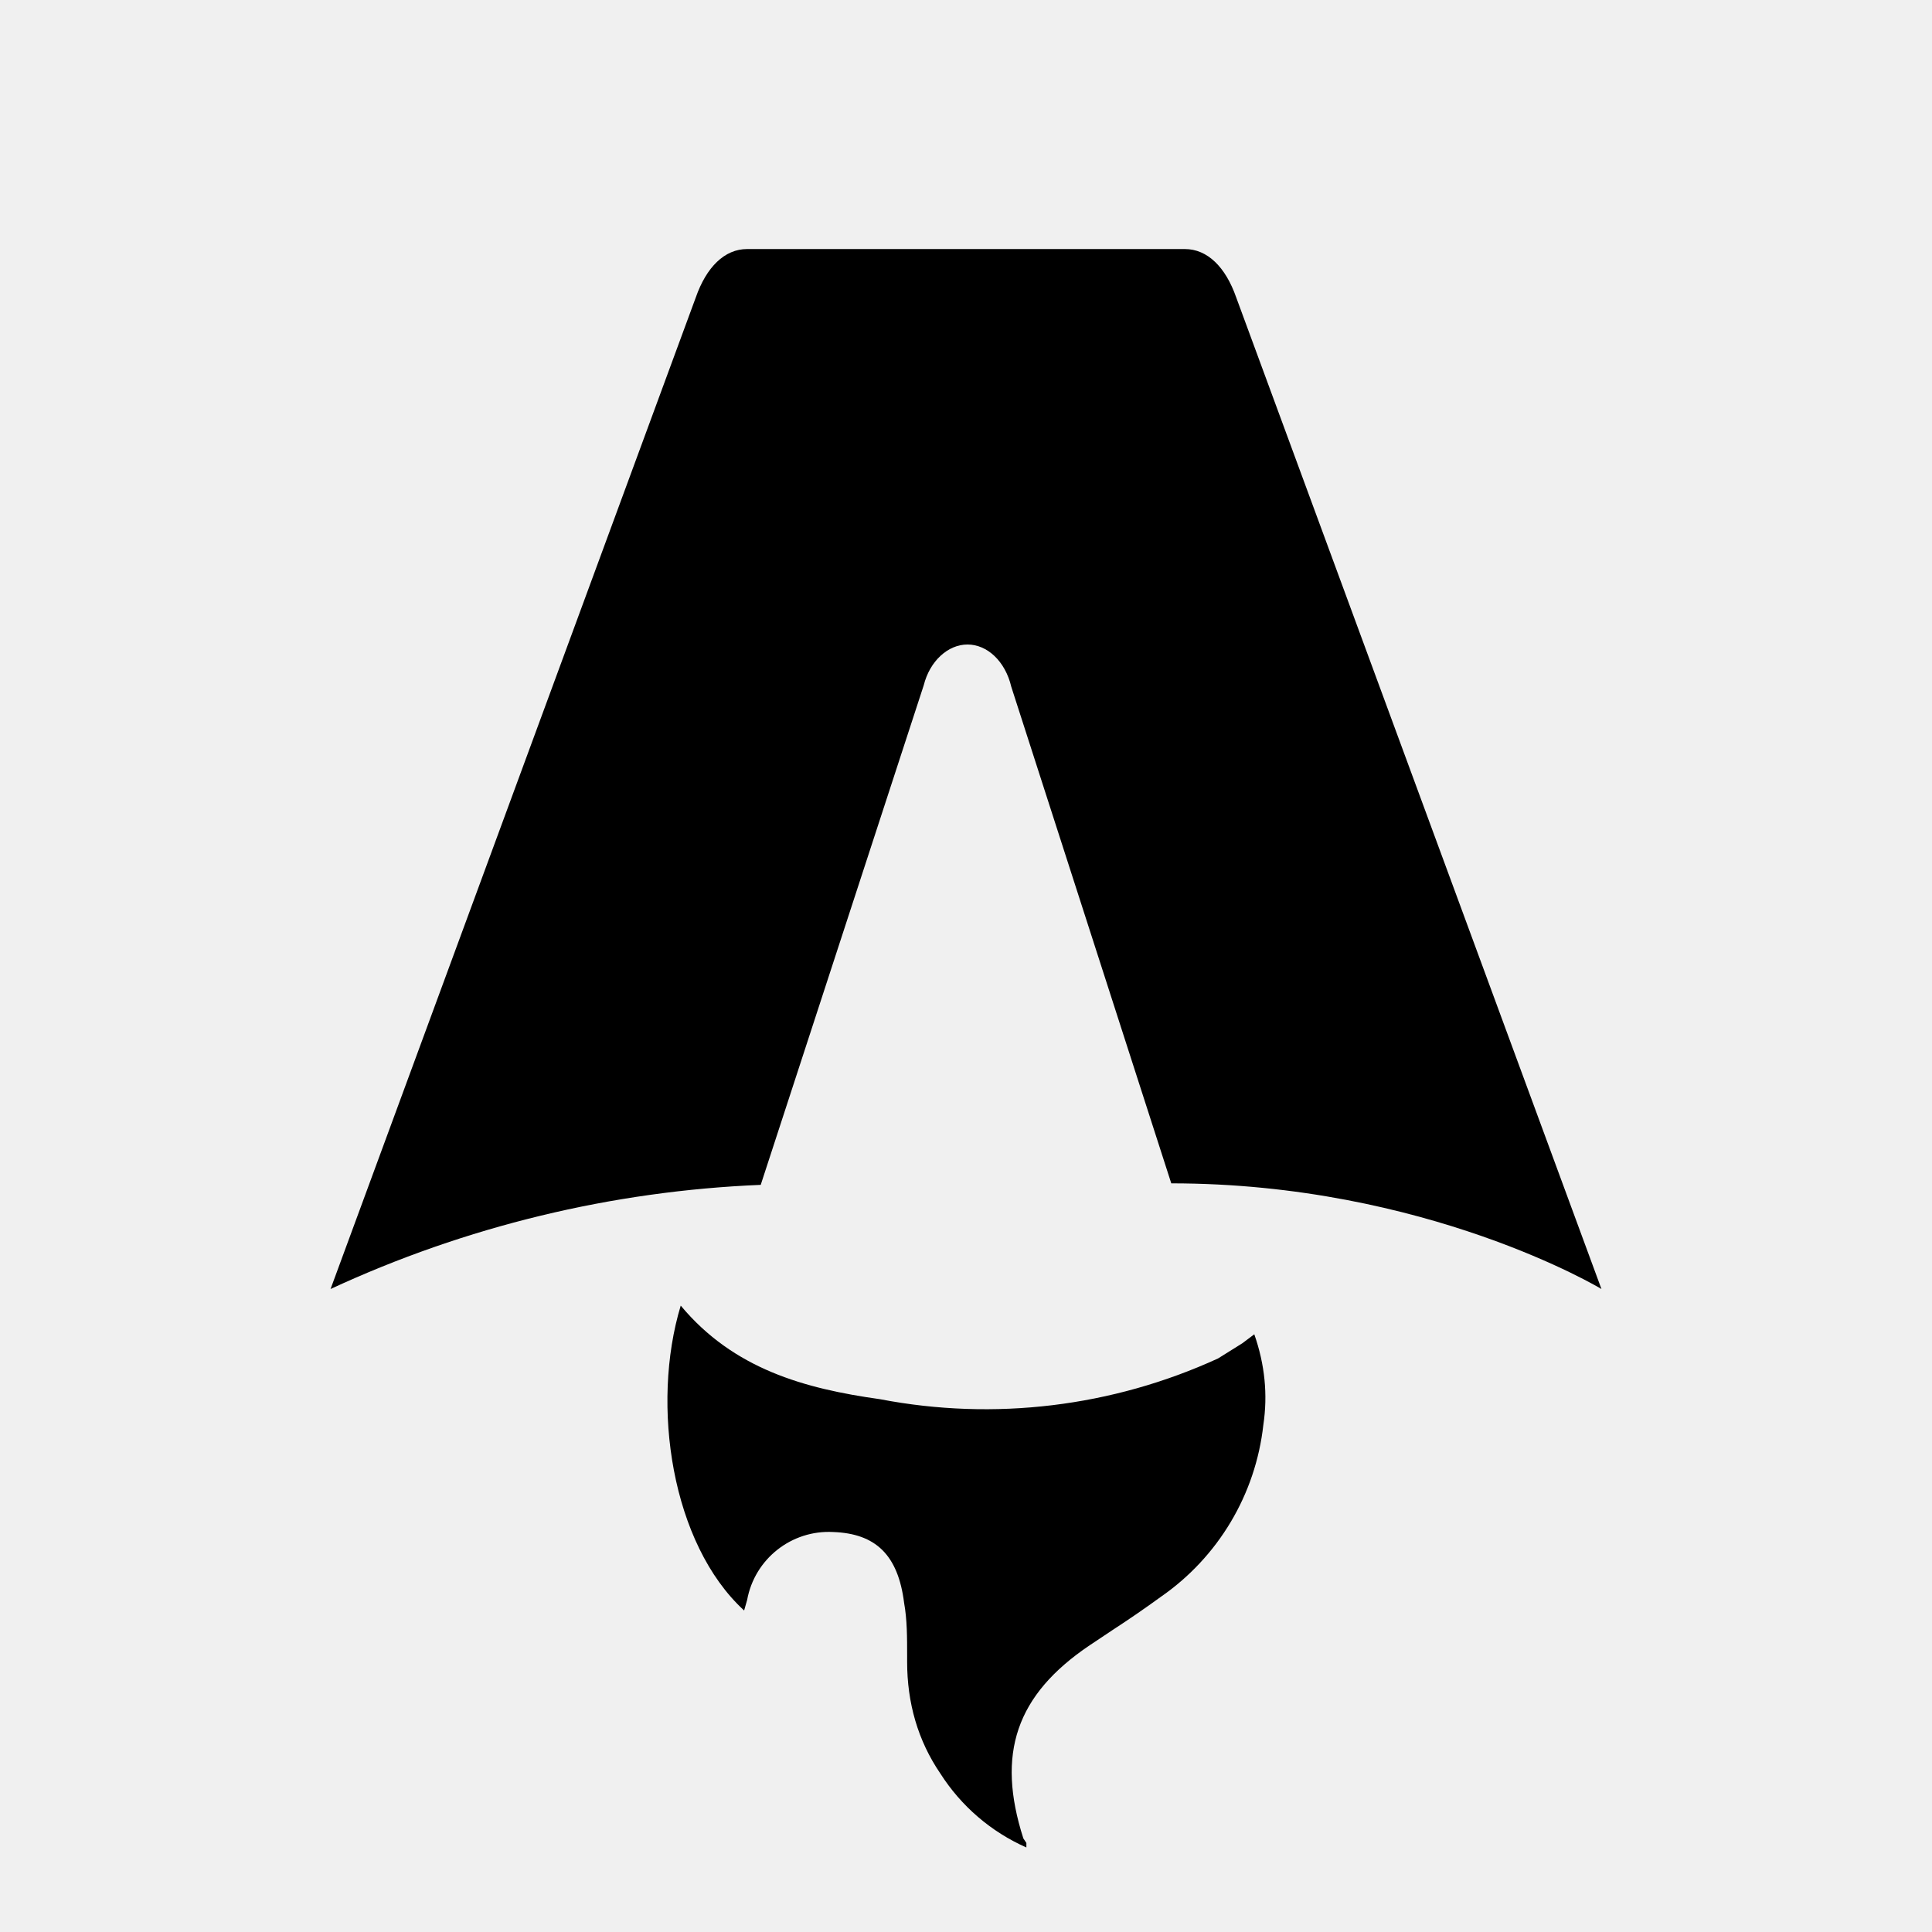
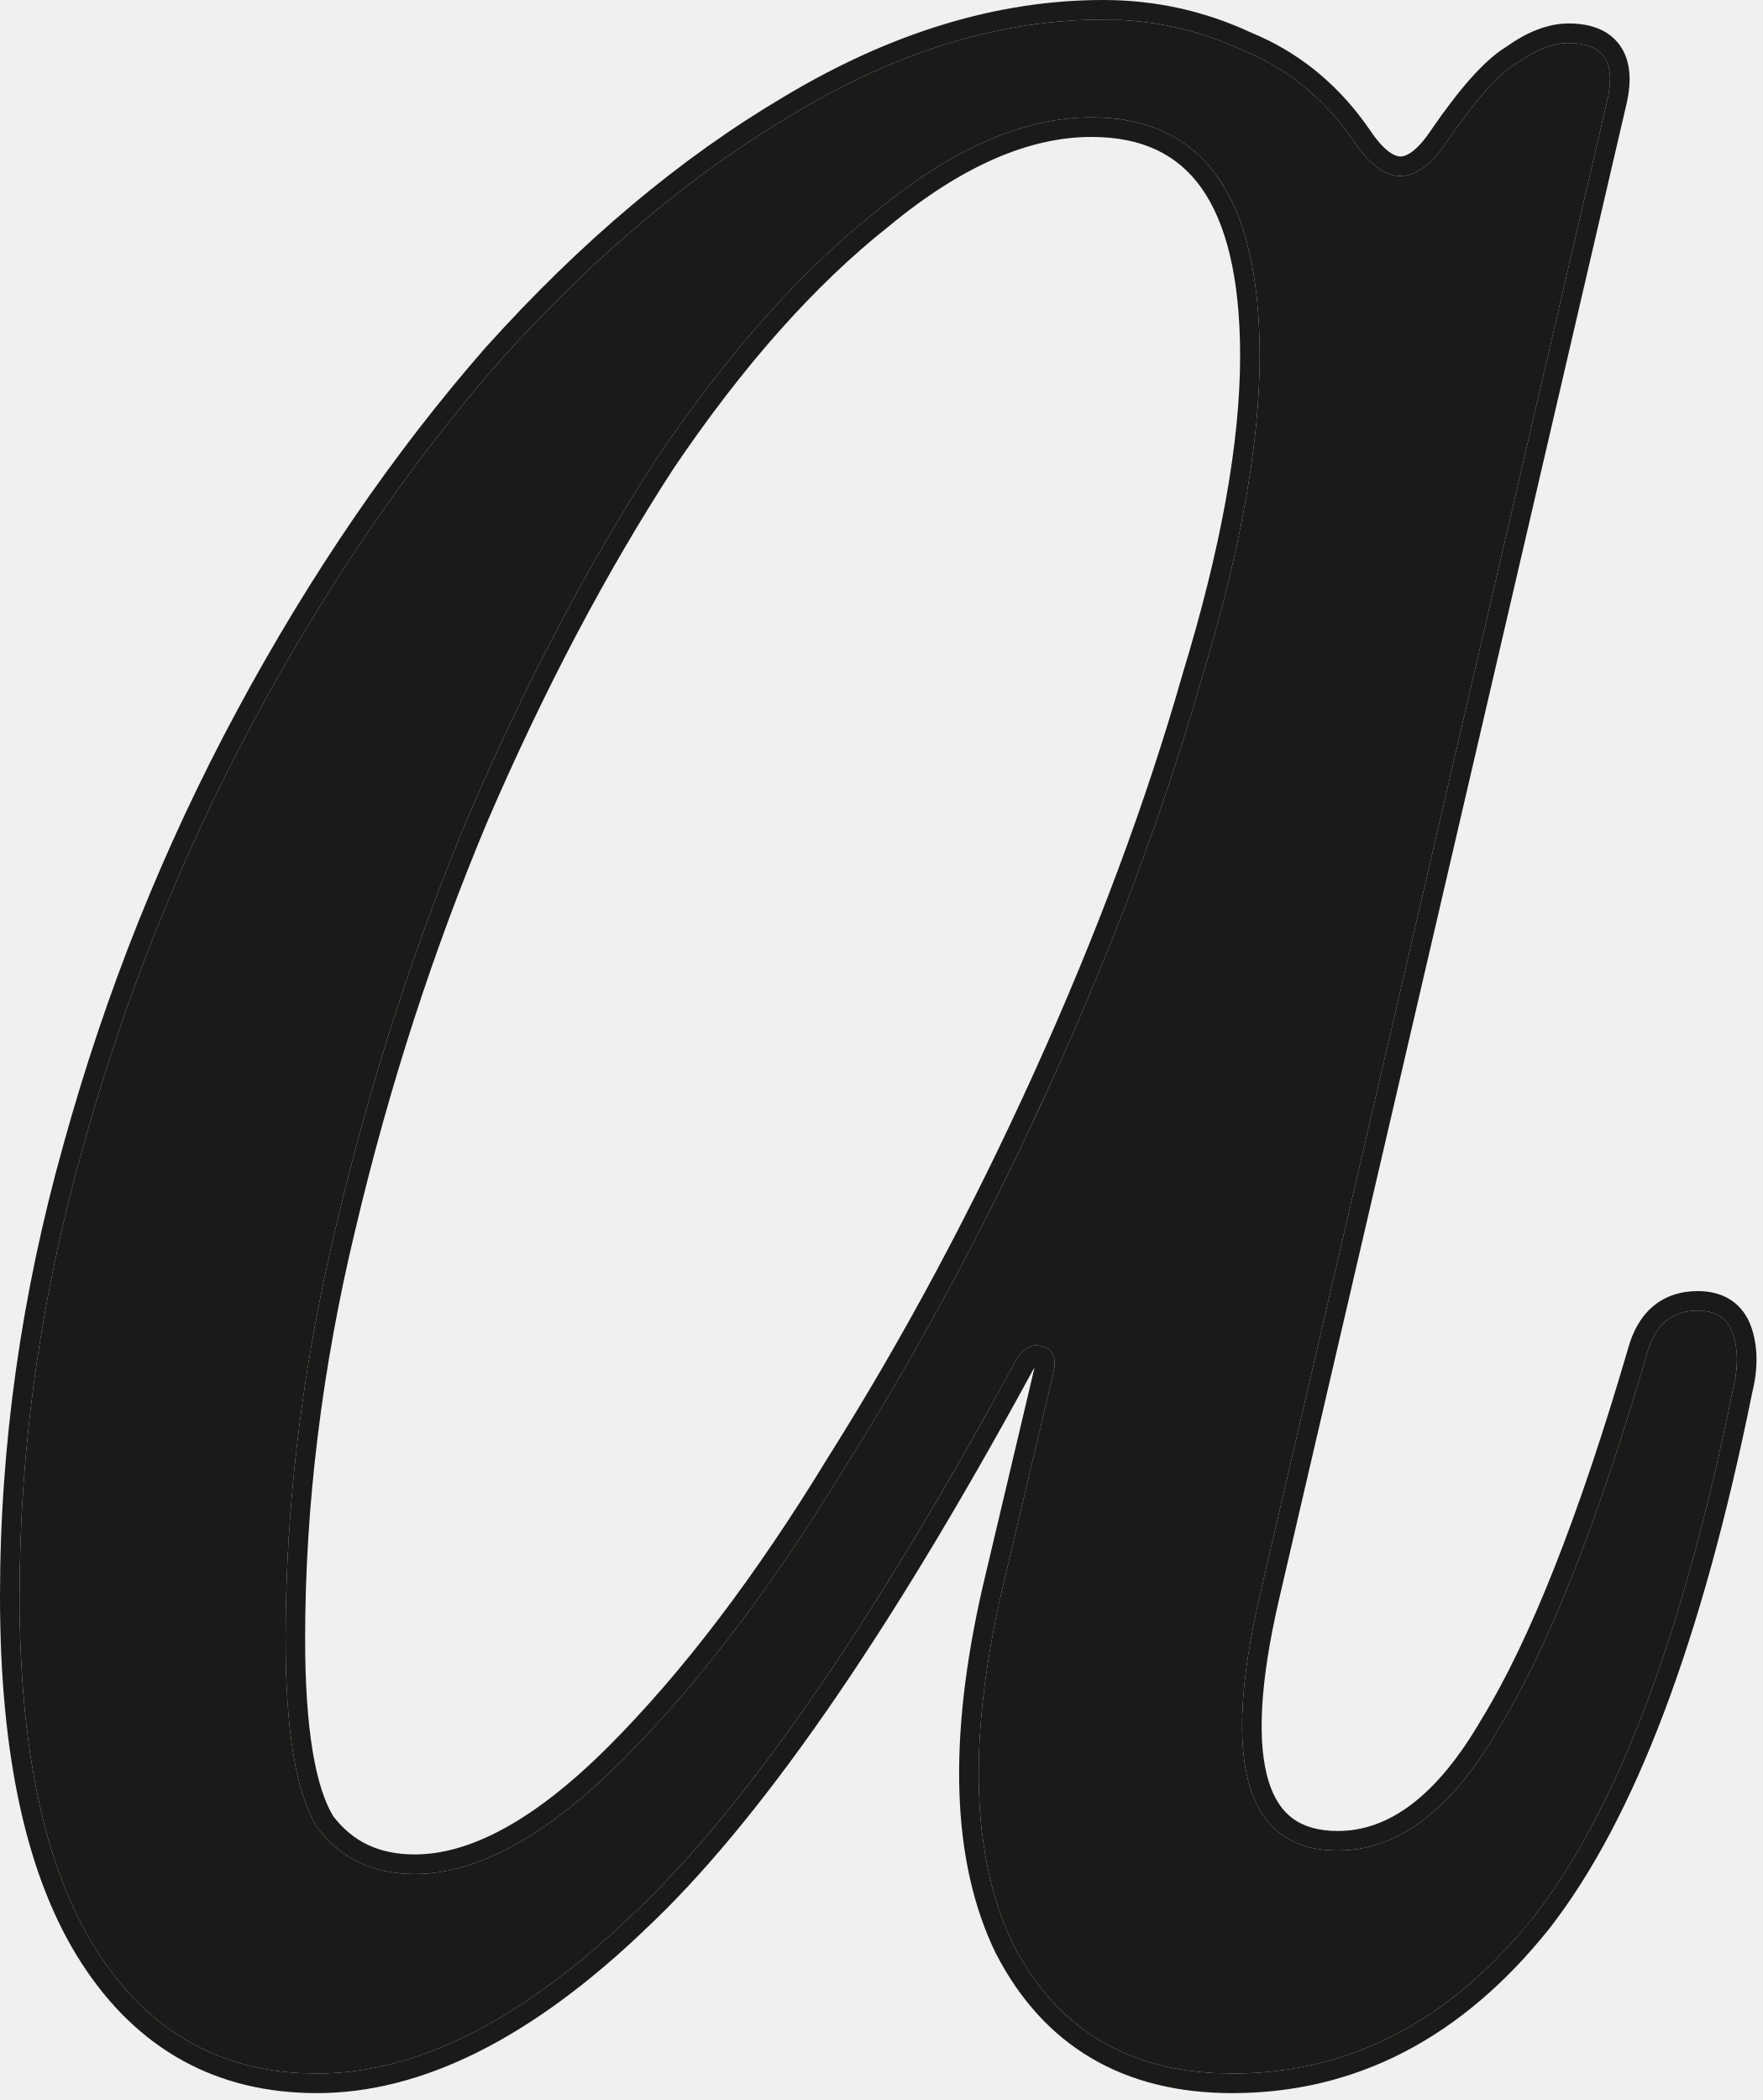
- <svg xmlns="http://www.w3.org/2000/svg" fill="none" viewBox="0 0 128 128">
-   <path d="M50.4 78.5a75.1 75.1 0 0 0-28.5 6.9l24.2-65.7c.7-2 1.9-3.2 3.4-3.2h29c1.5 0 2.7 1.2 3.4 3.2l24.2 65.7s-11.6-7-28.5-7L67 45.5c-.4-1.7-1.6-2.8-2.9-2.8-1.3 0-2.5 1.1-2.9 2.7L50.4 78.5Zm-1.1 28.2Zm-4.2-20.2c-2 6.6-.6 15.8 4.2 20.2a17.5 17.5 0 0 1 .2-.7 5.5 5.5 0 0 1 5.7-4.5c2.8.1 4.3 1.5 4.7 4.7.2 1.1.2 2.3.2 3.5v.4c0 2.7.7 5.2 2.2 7.4a13 13 0 0 0 5.7 4.9v-.3l-.2-.3c-1.8-5.6-.5-9.5 4.4-12.8l1.5-1a73 73 0 0 0 3.2-2.2 16 16 0 0 0 6.8-11.4c.3-2 .1-4-.6-6l-.8.6-1.6 1a37 37 0 0 1-22.4 2.7c-5-.7-9.7-2-13.2-6.2Z" />
+ <svg xmlns="http://www.w3.org/2000/svg" width="230" height="274" viewBox="0 0 230 274" fill="none">
  <style>
-         path { fill: #000; }
-         @media (prefers-color-scheme: dark) {
-             path { fill: #FFF; }
-         }
-     </style>
+     /* Default color for Light Mode */
+     path { fill: #1A1A18; transition: fill 0.3s ease; }
+ 
+     /* Color for Dark Mode */
+     @media (prefers-color-scheme: dark) {
+       path { fill: #F7F4EC; }
+     }
+   </style>
+   <path d="M41.349 270.548C29.098 270.548 19.569 265.273 12.763 254.723C5.957 244.174 2.554 228.689 2.554 208.27C2.554 188.872 5.276 169.474 10.721 150.076C16.166 130.338 23.653 111.621 33.182 93.924C42.711 76.228 53.431 60.574 65.342 46.961C77.593 33.348 90.355 22.628 103.627 14.801C117.24 6.634 130.682 2.55 143.954 2.55C150.42 2.55 156.546 3.911 162.331 6.634C168.117 9.016 172.881 12.93 176.625 18.375C178.667 21.437 180.709 22.969 182.75 22.969C184.792 22.969 186.834 21.437 188.876 18.375C192.62 12.93 195.682 9.526 198.065 8.165C200.447 6.463 202.659 5.613 204.701 5.613C209.125 5.613 210.826 7.995 209.805 12.759L164.373 208.27C159.269 230.391 162.672 241.451 174.583 241.451C182.41 241.451 189.387 236.176 195.512 225.626C201.978 215.077 208.444 198.741 214.91 176.621C215.931 172.878 218.143 171.006 221.546 171.006C223.929 171.006 225.46 172.027 226.141 174.069C226.821 176.111 226.821 178.493 226.141 181.215C219.675 213.205 210.997 236.176 200.106 250.129C189.216 263.742 176.114 270.548 160.8 270.548C147.528 270.548 137.999 264.933 132.214 253.702C126.769 242.472 126.258 227.158 130.682 207.76L137.318 179.684C137.999 177.302 137.488 175.94 135.787 175.6C134.426 175.26 133.235 176.111 132.214 178.152C113.496 212.524 96.821 236.516 82.187 250.129C67.894 263.742 54.282 270.548 41.349 270.548ZM54.111 244.514C62.279 244.514 71.297 239.579 81.166 229.71C91.035 219.841 100.734 207.079 110.263 191.425C120.132 175.77 129.151 158.925 137.318 140.888C145.486 122.851 151.952 105.495 156.716 88.82C161.821 72.144 164.373 58.021 164.373 46.45C164.373 25.691 157.057 15.312 142.423 15.312C133.575 15.312 124.216 19.395 114.347 27.563C104.478 35.39 94.949 46.11 85.761 59.723C76.912 73.335 68.745 88.82 61.258 106.176C54.111 123.192 48.326 141.058 43.902 159.775C39.478 178.152 37.266 196.189 37.266 213.886C37.266 225.797 38.627 233.964 41.349 238.388C44.412 242.472 48.666 244.514 54.111 244.514Z" />
+   <path d="M221.547 168.456C223.095 168.456 224.607 168.786 225.899 169.647C227.213 170.524 228.073 171.798 228.561 173.262C229.435 175.884 229.379 178.783 228.616 181.836C222.129 213.88 213.368 237.29 202.12 251.702L202.1 251.722C190.801 265.845 177.002 273.103 160.799 273.103C153.799 273.103 147.632 271.617 142.404 268.536C137.168 265.451 133.027 260.853 129.946 254.872L129.916 254.817C124.106 242.835 123.711 226.843 128.191 207.195L128.196 207.175L134.837 179.099L134.846 179.039L134.866 178.984C134.921 178.794 134.952 178.623 134.981 178.476C134.844 178.666 134.68 178.929 134.498 179.294L134.478 179.333L134.453 179.373C115.715 213.783 98.884 238.064 83.944 251.971L83.949 251.976C69.425 265.808 55.211 273.102 41.351 273.103C28.208 273.103 17.88 267.365 10.618 256.109C3.427 244.963 0 228.903 0 208.272C0 188.632 2.76 169.002 8.265 149.388C13.76 129.473 21.313 110.577 30.932 92.713C40.542 74.866 51.37 59.051 63.42 45.279L63.445 45.255C75.838 31.484 88.795 20.584 102.329 12.602C116.255 4.25 130.141 2.24855e-06 143.954 0C150.747 0 157.202 1.425 163.296 4.272C169.173 6.692 174.072 10.575 177.962 15.853L178.73 16.929L178.75 16.959C180.687 19.864 182.061 20.418 182.748 20.419L182.75 22.969L181.985 22.896C180.199 22.562 178.411 21.054 176.625 18.375C173.116 13.27 168.709 9.512 163.406 7.099L162.331 6.634C157.269 4.252 151.945 2.91 146.362 2.612L143.954 2.55C130.682 2.55 117.24 6.634 103.627 14.801C90.355 22.628 77.593 33.348 65.342 46.961C53.431 60.574 42.711 76.228 33.182 93.924C23.653 111.621 16.166 130.338 10.721 150.076C5.276 169.474 2.554 188.872 2.554 208.27L2.592 212.041C2.991 230.605 6.383 244.833 12.763 254.723C19.144 264.613 27.917 269.867 39.083 270.486L41.349 270.548C54.282 270.548 67.894 263.742 82.187 250.129C95.906 237.367 111.422 215.485 128.73 184.478L132.214 178.152C133.235 176.111 134.426 175.26 135.787 175.6C137.488 175.94 137.999 177.302 137.318 179.684L130.682 207.76L129.911 211.348C126.342 229.055 127.109 243.174 132.214 253.702C137.638 264.231 146.352 269.823 158.356 270.481L160.8 270.548C175.156 270.548 187.569 264.567 198.037 252.604L200.106 250.129C210.997 236.176 219.675 213.205 226.141 181.215C226.736 178.833 226.809 176.713 226.363 174.852L226.141 174.069C225.545 172.282 224.298 171.276 222.399 171.053L221.546 171.006C218.143 171.006 215.931 172.878 214.91 176.621C208.444 198.741 201.978 215.077 195.512 225.626C189.387 236.176 182.41 241.451 174.583 241.451L174.583 238.9C181.064 238.9 187.365 234.576 193.307 224.344L193.336 224.294C199.623 214.037 206.012 197.959 212.459 175.904C213.062 173.719 214.082 171.816 215.685 170.46C217.329 169.068 219.353 168.456 221.547 168.456ZM161.821 46.451C161.821 36.293 160.018 29.131 156.801 24.567C153.699 20.166 149.056 17.867 142.424 17.866C134.386 17.866 125.584 21.577 115.973 29.532L115.933 29.561C106.32 37.186 96.961 47.694 87.877 61.152C79.128 74.617 71.032 89.96 63.6 107.189C56.515 124.062 50.777 141.788 46.386 160.365L46.381 160.375C42.002 178.569 39.816 196.404 39.816 213.885C39.816 219.755 40.153 224.627 40.803 228.526C41.447 232.393 42.382 235.145 43.475 236.961C46.012 240.283 49.458 241.961 54.113 241.961L54.111 244.514L53.106 244.488C48.471 244.265 44.75 242.48 41.94 239.129L41.349 238.388C38.627 233.964 37.266 225.797 37.266 213.886C37.266 197.295 39.208 180.405 43.096 163.217L43.902 159.775C48.326 141.058 54.111 123.192 61.258 106.176C68.745 88.82 76.912 73.335 85.761 59.723C94.375 46.961 103.286 36.74 112.498 29.063L114.347 27.563C124.216 19.395 133.575 15.312 142.423 15.312L143.775 15.344C157.507 15.973 164.373 26.341 164.373 46.45L164.343 48.649C164.044 59.796 161.502 73.186 156.716 88.82C151.952 105.495 145.486 122.851 137.318 140.888L134.213 147.598C126.881 163.119 118.898 177.728 110.263 191.425L108.475 194.329C99.522 208.665 90.418 220.458 81.166 229.71L79.328 231.502C70.175 240.177 61.768 244.513 54.111 244.514L54.113 241.961C61.258 241.96 69.656 237.615 79.362 227.908C89.051 218.219 98.628 205.628 108.082 190.096L108.102 190.066C117.904 174.518 126.869 157.774 134.991 139.837C143.114 121.899 149.538 104.661 154.263 88.121L154.273 88.072C159.337 71.529 161.821 57.675 161.821 46.451ZM204.702 3.061C207.299 3.061 209.835 3.764 211.372 5.917C212.847 7.982 212.865 10.659 212.3 13.295L212.29 13.34L166.861 208.85C164.331 219.816 164.042 227.55 165.535 232.405C166.26 234.761 167.369 236.32 168.74 237.31C170.117 238.304 172.001 238.9 174.583 238.9L174.583 241.451L173.491 241.418C162.467 240.748 159.429 229.699 164.373 208.27L209.805 12.759C210.762 8.294 209.327 5.923 205.5 5.643L204.701 5.613C202.659 5.613 200.447 6.463 198.065 8.165C195.682 9.526 192.62 12.93 188.876 18.375C186.834 21.437 184.792 22.969 182.75 22.969L182.748 20.419C183.435 20.419 184.812 19.867 186.751 16.959L186.771 16.929C190.415 11.63 193.694 7.832 196.582 6.087C199.216 4.206 201.943 3.061 204.702 3.061Z" />
</svg>
